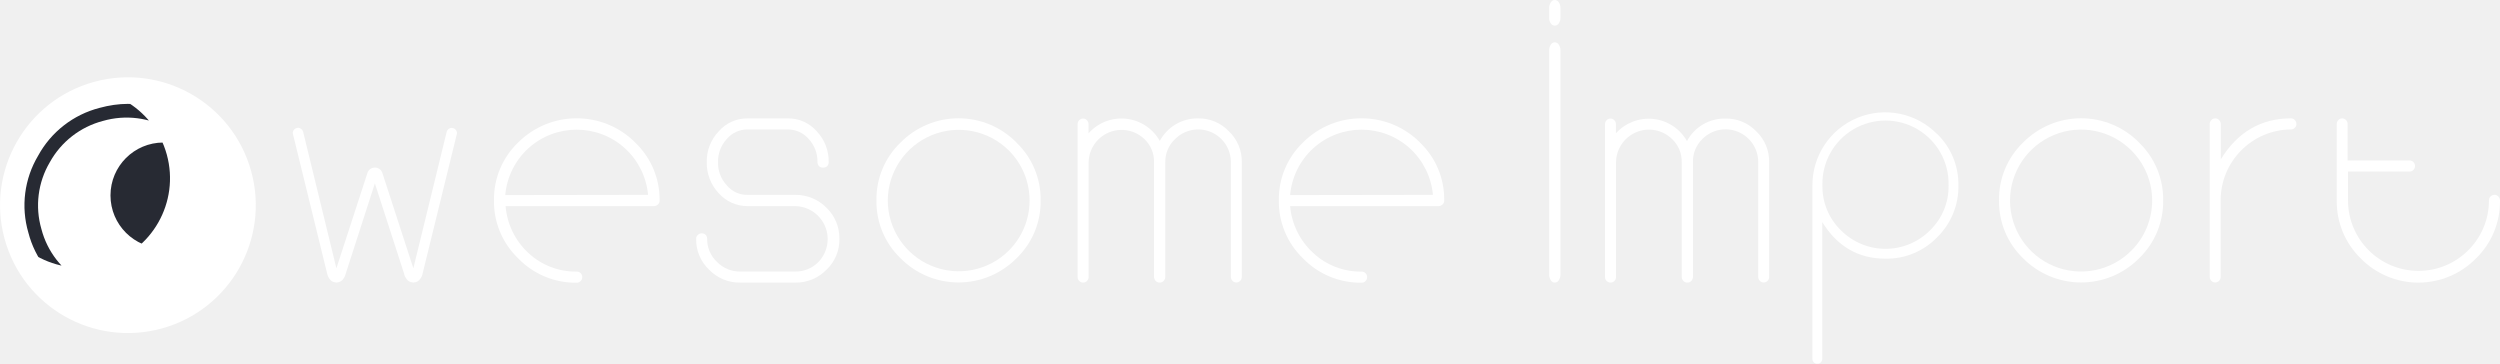
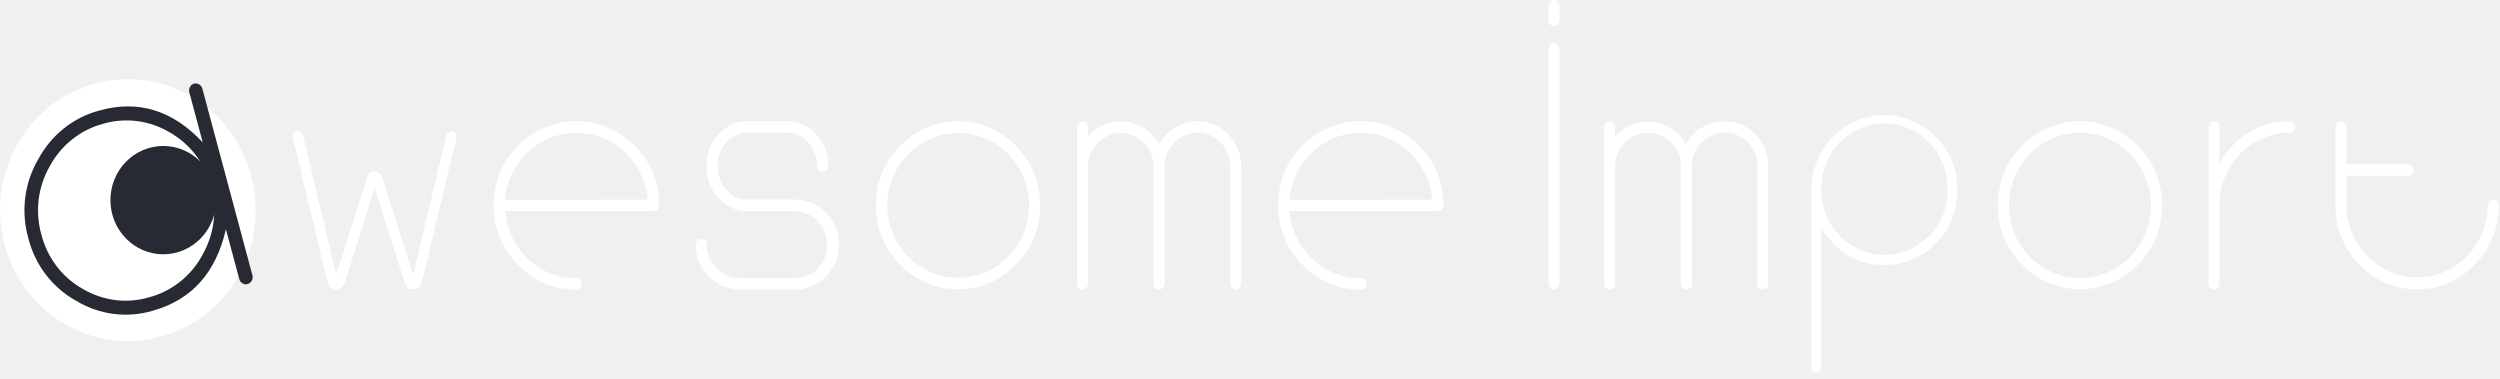
- <svg xmlns="http://www.w3.org/2000/svg" viewBox="0 0 454.82 66.17">
+ <svg xmlns="http://www.w3.org/2000/svg" width="330" height="50" viewBox="0 0 330 50" fill="none">
+   <g clip-path="url(#clip0_27_38)">
+     <path d="M204.598 3.173C204.449 2.956 204.373 2.695 204.381 2.43V1.107C204.369 0.828 204.445 0.551 204.598 0.32C204.65 0.224 204.725 0.143 204.817 0.087C204.909 0.031 205.014 0.001 205.12 0C205.228 0 205.334 0.03 205.427 0.086C205.52 0.143 205.597 0.223 205.65 0.32C205.803 0.551 205.879 0.828 205.867 1.107V2.408C205.875 2.673 205.799 2.934 205.65 3.151C205.596 3.245 205.518 3.324 205.426 3.379C205.333 3.433 205.228 3.462 205.12 3.463C205.017 3.464 204.914 3.438 204.823 3.387C204.731 3.337 204.654 3.263 204.598 3.173ZM204.598 37.883C204.445 37.651 204.369 37.374 204.381 37.095V6.784C204.375 6.519 204.452 6.259 204.598 6.041C204.65 5.945 204.725 5.865 204.817 5.809C204.909 5.753 205.014 5.723 205.12 5.722C205.228 5.722 205.334 5.752 205.427 5.808C205.52 5.864 205.597 5.945 205.65 6.041C205.797 6.259 205.873 6.519 205.867 6.784V37.095C205.879 37.374 205.803 37.651 205.65 37.883C205.597 37.979 205.52 38.059 205.427 38.116C205.334 38.172 205.228 38.202 205.12 38.202C205.015 38.203 204.911 38.175 204.82 38.121C204.728 38.068 204.652 37.991 204.598 37.897V37.883Z" fill="white" />
+     <path d="M231.698 17.752C232.251 18.29 232.688 18.939 232.981 19.66C233.275 20.38 233.418 21.155 233.402 21.936V37.444C233.402 37.641 233.326 37.83 233.19 37.97C233.054 38.109 232.869 38.187 232.677 38.187C232.582 38.191 232.488 38.173 232.402 38.134C232.315 38.096 232.238 38.038 232.176 37.964C232.105 37.896 232.048 37.813 232.011 37.721C231.973 37.629 231.956 37.529 231.959 37.429V21.936C231.966 21.057 231.717 20.196 231.244 19.463C230.771 18.73 230.095 18.159 229.302 17.822C228.51 17.485 227.638 17.398 226.797 17.573C225.957 17.747 225.186 18.174 224.584 18.8C224.176 19.206 223.856 19.694 223.644 20.235C223.432 20.774 223.332 21.354 223.351 21.936V37.444C223.343 37.643 223.266 37.833 223.134 37.979C223.067 38.053 222.987 38.111 222.896 38.149C222.806 38.188 222.709 38.206 222.611 38.202C222.513 38.204 222.415 38.185 222.324 38.146C222.233 38.108 222.151 38.051 222.082 37.979C221.949 37.833 221.872 37.643 221.865 37.444V21.936C221.881 21.351 221.776 20.769 221.558 20.229C221.339 19.688 221.011 19.201 220.595 18.8C219.986 18.188 219.215 17.773 218.378 17.607C217.541 17.441 216.674 17.53 215.886 17.864C215.098 18.198 214.423 18.762 213.945 19.486C213.468 20.21 213.208 21.062 213.199 21.936V37.444C213.203 37.544 213.186 37.644 213.149 37.737C213.111 37.829 213.054 37.912 212.981 37.979C212.921 38.052 212.845 38.109 212.759 38.148C212.674 38.187 212.581 38.205 212.488 38.202C212.39 38.204 212.292 38.185 212.201 38.146C212.11 38.108 212.028 38.051 211.959 37.979C211.889 37.91 211.833 37.827 211.797 37.735C211.761 37.643 211.744 37.544 211.748 37.444V16.771C211.748 16.574 211.825 16.385 211.961 16.246C212.097 16.107 212.281 16.028 212.474 16.028C212.567 16.025 212.66 16.044 212.745 16.082C212.83 16.121 212.906 16.179 212.967 16.251C213.04 16.32 213.097 16.404 213.134 16.498C213.172 16.591 213.189 16.692 213.184 16.794V18.027C213.799 17.323 214.569 16.78 215.43 16.442C216.291 16.104 217.219 15.981 218.135 16.083C219.052 16.186 219.931 16.511 220.701 17.031C221.471 17.551 222.108 18.252 222.561 19.075C223.045 18.141 223.773 17.362 224.662 16.824C225.551 16.287 226.568 16.011 227.601 16.028C228.363 16.006 229.122 16.148 229.828 16.445C230.533 16.742 231.171 17.187 231.698 17.752V17.752Z" fill="white" />
+     <path d="M255.556 18.102C256.466 19.005 257.185 20.091 257.669 21.291C258.153 22.491 258.391 23.781 258.369 25.079C258.391 26.382 258.153 27.675 257.669 28.881C257.185 30.085 256.466 31.176 255.556 32.086C254.673 33.022 253.611 33.761 252.437 34.257C251.263 34.753 250.002 34.995 248.732 34.97C245.171 34.97 242.387 33.32 240.407 30.021V48.509C240.408 48.597 240.391 48.684 240.359 48.766C240.327 48.847 240.279 48.922 240.218 48.984C240.158 49.046 240.085 49.095 240.005 49.127C239.925 49.159 239.84 49.173 239.754 49.17C239.669 49.173 239.583 49.158 239.504 49.126C239.424 49.094 239.351 49.046 239.29 48.984C239.231 48.921 239.184 48.847 239.153 48.765C239.122 48.683 239.107 48.596 239.109 48.509V25.079C239.098 23.124 239.656 21.21 240.711 19.581C241.766 17.953 243.271 16.683 245.033 15.934C246.796 15.185 248.736 14.992 250.606 15.378C252.476 15.764 254.192 16.712 255.534 18.102H255.556ZM254.628 31.135C255.418 30.351 256.043 29.409 256.463 28.367C256.884 27.326 257.091 26.206 257.071 25.079C257.104 23.938 256.913 22.802 256.51 21.738C256.107 20.674 255.499 19.704 254.723 18.885C253.947 18.066 253.018 17.415 251.993 16.97C250.967 16.526 249.864 16.297 248.75 16.297C247.636 16.297 246.534 16.526 245.508 16.97C244.482 17.415 243.553 18.066 242.777 18.885C242.001 19.704 241.394 20.674 240.99 21.738C240.587 22.802 240.396 23.938 240.429 25.079C240.409 26.206 240.616 27.326 241.037 28.367C241.457 29.409 242.082 30.351 242.873 31.135C243.643 31.929 244.559 32.559 245.567 32.989C246.576 33.419 247.658 33.64 248.75 33.64C249.842 33.64 250.924 33.419 251.933 32.989C252.941 32.559 253.857 31.929 254.628 31.135V31.135Z" fill="white" />
+     <path d="M282.198 19.276C283.226 20.287 284.039 21.504 284.587 22.852C285.135 24.199 285.405 25.648 285.382 27.108C285.402 28.565 285.13 30.011 284.582 31.355C284.035 32.7 283.223 33.915 282.198 34.925C281.197 35.959 280.007 36.779 278.695 37.339C277.383 37.898 275.976 38.187 274.555 38.187C273.134 38.187 271.727 37.898 270.415 37.339C269.104 36.779 267.913 35.959 266.912 34.925C265.885 33.913 265.072 32.696 264.525 31.349C263.977 30.001 263.706 28.552 263.728 27.093C263.705 25.633 263.975 24.184 264.523 22.837C265.071 21.489 265.884 20.272 266.912 19.261C267.911 18.225 269.102 17.402 270.414 16.84C271.726 16.279 273.133 15.99 274.555 15.99C275.977 15.99 277.385 16.279 278.697 16.84C280.009 17.402 281.199 18.225 282.198 19.261V19.276ZM281.176 33.892C282.049 33.003 282.742 31.946 283.215 30.782C283.687 29.618 283.931 28.369 283.931 27.108C283.931 25.847 283.687 24.598 283.215 23.434C282.742 22.269 282.049 21.212 281.176 20.323C279.865 18.984 278.196 18.072 276.379 17.702C274.563 17.333 272.68 17.523 270.969 18.249C269.258 18.975 267.795 20.203 266.765 21.78C265.734 23.356 265.182 25.21 265.179 27.108C265.179 29.007 265.729 30.863 266.759 32.442C267.789 34.021 269.253 35.251 270.965 35.977C272.677 36.704 274.562 36.893 276.379 36.522C278.197 36.151 279.866 35.236 281.176 33.892V33.892Z" fill="white" />
+     <path d="M302.742 16.229C302.815 16.298 302.872 16.382 302.91 16.476C302.948 16.569 302.965 16.67 302.96 16.771C302.964 16.867 302.947 16.963 302.909 17.05C302.872 17.138 302.814 17.216 302.742 17.277C302.682 17.35 302.606 17.408 302.521 17.446C302.435 17.485 302.342 17.503 302.249 17.5C299.776 17.517 297.411 18.538 295.671 20.339C293.932 22.14 292.959 24.574 292.967 27.108V37.444C292.967 37.641 292.891 37.83 292.755 37.97C292.619 38.109 292.434 38.187 292.242 38.187C292.148 38.191 292.054 38.173 291.967 38.134C291.88 38.096 291.803 38.038 291.742 37.964C291.67 37.896 291.614 37.813 291.576 37.721C291.539 37.629 291.521 37.529 291.524 37.429V16.771C291.522 16.671 291.541 16.571 291.578 16.477C291.616 16.384 291.671 16.3 291.742 16.229C291.803 16.156 291.88 16.098 291.967 16.059C292.054 16.021 292.148 16.003 292.242 16.006C292.339 16.003 292.437 16.021 292.527 16.059C292.617 16.098 292.698 16.156 292.764 16.229C292.834 16.3 292.89 16.384 292.927 16.477C292.965 16.571 292.983 16.671 292.982 16.771V21.549C295.205 17.839 298.309 15.989 302.293 15.999C302.379 16.003 302.464 16.025 302.541 16.065C302.619 16.105 302.687 16.16 302.742 16.229V16.229Z" fill="white" />
+     <path d="M329.602 26.565C329.673 26.636 329.728 26.72 329.766 26.814C329.803 26.907 329.822 27.007 329.82 27.108C329.839 28.562 329.569 30.005 329.027 31.349C328.485 32.693 327.681 33.909 326.666 34.925C325.673 35.964 324.489 36.789 323.181 37.353C321.874 37.916 320.47 38.207 319.051 38.207C317.633 38.207 316.229 37.916 314.921 37.353C313.614 36.789 312.429 35.964 311.437 34.925C310.42 33.908 309.615 32.688 309.073 31.342C308.531 29.995 308.262 28.549 308.283 27.093V16.771C308.278 16.67 308.295 16.569 308.332 16.475C308.37 16.382 308.427 16.297 308.5 16.229C308.561 16.156 308.636 16.098 308.722 16.059C308.807 16.021 308.9 16.003 308.993 16.006C309.186 16.006 309.37 16.084 309.506 16.224C309.642 16.363 309.718 16.552 309.718 16.749V21.691H317.884C318.076 21.691 318.261 21.769 318.397 21.908C318.533 22.048 318.609 22.237 318.609 22.434C318.612 22.534 318.594 22.633 318.557 22.726C318.519 22.818 318.463 22.901 318.391 22.969C318.33 23.042 318.253 23.1 318.166 23.139C318.079 23.177 317.985 23.195 317.891 23.192H309.769V27.093C309.769 29.619 310.749 32.042 312.492 33.829C314.236 35.616 316.6 36.619 319.066 36.619C321.531 36.619 323.896 35.616 325.639 33.829C327.383 32.042 328.362 29.619 328.362 27.093C328.361 26.992 328.379 26.892 328.417 26.799C328.454 26.706 328.51 26.621 328.58 26.55C328.724 26.413 328.912 26.334 329.109 26.328C329.298 26.338 329.474 26.423 329.602 26.565V26.565Z" fill="white" />
+     <path d="M44.039 38.135C43.846 38.072 43.675 37.954 43.546 37.793C43.344 37.545 43.207 37.249 43.147 36.931L38.659 18.168C38.63 18.079 38.62 17.983 38.632 17.89C38.643 17.796 38.675 17.706 38.724 17.626C38.769 17.545 38.831 17.475 38.905 17.42C38.978 17.365 39.063 17.326 39.152 17.306C39.235 17.278 39.323 17.27 39.409 17.281C39.496 17.293 39.579 17.324 39.652 17.373C39.819 17.47 39.941 17.63 39.993 17.819L44.38 36.27L48.47 23.4C48.531 23.181 48.661 22.99 48.839 22.856C49.018 22.721 49.235 22.651 49.456 22.657C49.678 22.652 49.896 22.722 50.075 22.857C50.255 22.991 50.386 23.182 50.45 23.4L54.532 36.27L58.927 17.834C58.949 17.739 58.991 17.65 59.05 17.573C59.108 17.496 59.183 17.433 59.268 17.388C59.339 17.339 59.421 17.307 59.507 17.295C59.592 17.284 59.679 17.293 59.761 17.321C59.85 17.341 59.934 17.38 60.008 17.435C60.082 17.49 60.143 17.56 60.189 17.641C60.24 17.72 60.272 17.81 60.283 17.904C60.295 17.998 60.285 18.094 60.254 18.183L55.765 36.931C55.712 37.251 55.574 37.549 55.366 37.793C55.239 37.955 55.067 38.074 54.873 38.135C54.761 38.166 54.648 38.189 54.532 38.202C54.417 38.19 54.303 38.167 54.192 38.135C53.997 38.076 53.825 37.957 53.699 37.793C53.491 37.548 53.351 37.25 53.292 36.931L49.456 24.789L45.62 36.968C45.556 37.273 45.419 37.556 45.221 37.793C45.091 37.955 44.917 38.074 44.721 38.135C44.609 38.167 44.495 38.19 44.38 38.202C44.265 38.189 44.151 38.166 44.039 38.135Z" fill="white" />
+     <path d="M83.8 19.276C84.835 20.283 85.655 21.499 86.209 22.847C86.763 24.195 87.039 25.645 87.02 27.108C87.025 27.208 87.008 27.308 86.971 27.401C86.933 27.493 86.876 27.576 86.802 27.643C86.661 27.781 86.475 27.86 86.28 27.866H66.701C66.893 30.279 67.958 32.532 69.689 34.182C71.421 35.847 73.717 36.755 76.092 36.716C76.284 36.716 76.468 36.794 76.604 36.934C76.74 37.073 76.817 37.262 76.817 37.459C76.82 37.559 76.802 37.658 76.765 37.751C76.727 37.843 76.671 37.926 76.599 37.994C76.537 38.067 76.46 38.125 76.374 38.164C76.287 38.202 76.193 38.221 76.099 38.217C74.658 38.242 73.227 37.962 71.896 37.396C70.565 36.83 69.362 35.989 68.361 34.925C67.332 33.915 66.518 32.698 65.969 31.35C65.42 30.002 65.148 28.553 65.171 27.093C65.147 25.633 65.418 24.183 65.967 22.835C66.516 21.487 67.331 20.27 68.361 19.261C70.411 17.168 73.187 15.992 76.081 15.992C78.975 15.992 81.751 17.168 83.8 19.261V19.276ZM85.497 26.342C85.285 23.936 84.204 21.697 82.466 20.063C80.718 18.434 78.44 17.53 76.077 17.53C73.714 17.53 71.436 18.434 69.689 20.063C67.944 21.704 66.862 23.955 66.657 26.372L85.497 26.342Z" fill="white" />
+     <path d="M109.043 28.089C109.59 28.63 110.023 29.281 110.315 30C110.607 30.72 110.751 31.493 110.74 32.272C110.758 33.052 110.617 33.828 110.325 34.548C110.032 35.269 109.596 35.919 109.043 36.456C108.51 37.021 107.87 37.467 107.161 37.768C106.452 38.068 105.691 38.216 104.924 38.202H97.673C96.904 38.219 96.141 38.072 95.431 37.772C94.721 37.471 94.079 37.023 93.546 36.456C92.993 35.919 92.555 35.27 92.262 34.549C91.968 33.828 91.825 33.053 91.842 32.272C91.838 32.176 91.855 32.081 91.893 31.993C91.93 31.906 91.988 31.828 92.06 31.767C92.126 31.693 92.207 31.635 92.297 31.597C92.387 31.558 92.484 31.54 92.582 31.544C92.68 31.543 92.778 31.561 92.869 31.6C92.96 31.638 93.043 31.695 93.111 31.767C93.231 31.906 93.296 32.087 93.293 32.272C93.283 32.861 93.394 33.445 93.619 33.986C93.844 34.528 94.177 35.015 94.598 35.416C94.995 35.833 95.471 36.164 95.998 36.386C96.524 36.608 97.089 36.718 97.658 36.709H104.91C105.48 36.719 106.047 36.61 106.574 36.387C107.102 36.165 107.579 35.834 107.977 35.416C108.565 34.79 108.962 34.001 109.118 33.148C109.275 32.294 109.185 31.412 108.859 30.61C108.533 29.808 107.986 29.121 107.284 28.634C106.583 28.146 105.757 27.879 104.91 27.866H98.623C97.905 27.867 97.196 27.713 96.541 27.414C95.886 27.114 95.3 26.675 94.823 26.127C93.781 24.996 93.213 23.491 93.242 21.936C93.223 21.166 93.353 20.4 93.625 19.682C93.896 18.965 94.303 18.308 94.823 17.752C95.295 17.197 95.879 16.753 96.535 16.451C97.192 16.15 97.904 15.998 98.623 16.006H103.945C104.665 15.997 105.379 16.148 106.036 16.45C106.694 16.752 107.279 17.196 107.752 17.752C108.797 18.878 109.363 20.383 109.326 21.936C109.329 22.036 109.311 22.136 109.275 22.229C109.239 22.323 109.185 22.407 109.116 22.478C108.967 22.604 108.779 22.67 108.586 22.664C108.397 22.666 108.212 22.6 108.064 22.478C107.932 22.329 107.854 22.137 107.847 21.936C107.877 20.778 107.466 19.653 106.701 18.8C106.361 18.392 105.938 18.065 105.462 17.84C104.987 17.616 104.469 17.5 103.945 17.5H98.623C98.099 17.496 97.582 17.611 97.107 17.836C96.632 18.061 96.211 18.39 95.874 18.8C95.109 19.653 94.698 20.778 94.728 21.936C94.7 23.085 95.111 24.2 95.874 25.042C96.206 25.459 96.626 25.792 97.102 26.017C97.578 26.243 98.098 26.354 98.623 26.343H104.903C105.672 26.332 106.435 26.482 107.147 26.782C107.859 27.082 108.504 27.527 109.043 28.089V28.089Z" fill="white" />
+     <path d="M134.098 19.276C135.128 20.285 135.943 21.502 136.492 22.85C137.041 24.198 137.312 25.647 137.288 27.108C137.309 28.566 137.037 30.012 136.488 31.357C135.939 32.702 135.125 33.917 134.098 34.925C133.097 35.958 131.907 36.779 130.596 37.338C129.285 37.898 127.878 38.186 126.458 38.186C125.038 38.186 123.631 37.898 122.32 37.338C121.009 36.779 119.819 35.958 118.818 34.925C117.789 33.915 116.975 32.698 116.426 31.35C115.877 30.003 115.605 28.553 115.628 27.093C115.604 25.633 115.875 24.183 116.424 22.835C116.973 21.487 117.788 20.27 118.818 19.261C119.817 18.225 121.007 17.402 122.318 16.841C123.63 16.28 125.037 15.991 126.458 15.991C127.879 15.991 129.286 16.28 130.598 16.841C131.909 17.402 133.099 18.225 134.098 19.261V19.276ZM133.075 33.892C133.948 33.003 134.641 31.946 135.114 30.782C135.587 29.618 135.83 28.369 135.83 27.108C135.83 25.847 135.587 24.598 135.114 23.434C134.641 22.269 133.948 21.212 133.075 20.323C131.763 18.995 130.098 18.093 128.287 17.731C126.477 17.368 124.603 17.561 122.899 18.286C121.196 19.01 119.739 20.234 118.711 21.803C117.683 23.372 117.13 25.218 117.122 27.108C117.127 28.999 117.678 30.847 118.705 32.419C119.732 33.99 121.19 35.216 122.895 35.941C124.6 36.666 126.476 36.858 128.287 36.494C130.099 36.129 131.764 35.224 133.075 33.892V33.892Z" fill="white" />
+     <path d="M162.125 17.752C162.678 18.29 163.115 18.939 163.409 19.66C163.702 20.38 163.846 21.155 163.829 21.936V37.444C163.829 37.641 163.753 37.83 163.617 37.97C163.481 38.109 163.297 38.187 163.104 38.187C163.01 38.191 162.916 38.173 162.829 38.134C162.743 38.096 162.666 38.038 162.604 37.964C162.532 37.896 162.476 37.813 162.438 37.721C162.401 37.629 162.383 37.529 162.386 37.429V21.936C162.391 21.06 162.141 20.203 161.668 19.473C161.196 18.744 160.522 18.174 159.733 17.838C158.943 17.502 158.075 17.414 157.236 17.585C156.398 17.756 155.629 18.179 155.026 18.8C154.608 19.201 154.277 19.687 154.055 20.227C153.832 20.767 153.723 21.35 153.735 21.936V37.444C153.728 37.643 153.65 37.833 153.518 37.979C153.452 38.053 153.371 38.111 153.28 38.149C153.19 38.188 153.093 38.206 152.996 38.202C152.897 38.204 152.799 38.185 152.708 38.146C152.617 38.108 152.535 38.051 152.466 37.979C152.333 37.833 152.256 37.643 152.249 37.444V21.936C152.265 21.351 152.16 20.769 151.942 20.229C151.723 19.688 151.395 19.201 150.98 18.8C150.369 18.201 149.601 17.796 148.77 17.637C147.938 17.477 147.08 17.57 146.299 17.902C145.518 18.235 144.849 18.794 144.373 19.51C143.897 20.227 143.635 21.07 143.619 21.936V37.444C143.624 37.544 143.607 37.644 143.569 37.737C143.532 37.829 143.474 37.912 143.402 37.979C143.341 38.052 143.265 38.11 143.18 38.149C143.095 38.187 143.002 38.206 142.908 38.202C142.81 38.204 142.712 38.185 142.621 38.146C142.53 38.108 142.448 38.051 142.379 37.979C142.309 37.91 142.254 37.827 142.218 37.735C142.181 37.643 142.165 37.544 142.169 37.444V16.771C142.169 16.574 142.245 16.385 142.381 16.246C142.517 16.107 142.702 16.028 142.894 16.028C142.987 16.025 143.08 16.043 143.166 16.082C143.251 16.12 143.327 16.178 143.387 16.251C143.46 16.32 143.517 16.404 143.555 16.498C143.592 16.591 143.609 16.692 143.605 16.794V18.027C144.218 17.316 144.988 16.766 145.851 16.422C146.714 16.079 147.645 15.952 148.566 16.052C149.486 16.153 150.37 16.478 151.143 17C151.917 17.521 152.557 18.226 153.01 19.053C153.496 18.12 154.223 17.342 155.112 16.804C156.002 16.267 157.018 15.991 158.05 16.006C158.811 15.99 159.566 16.137 160.268 16.437C160.97 16.738 161.602 17.186 162.125 17.752V17.752Z" fill="white" />
+     <path d="M187.339 19.276C188.37 20.285 189.185 21.502 189.734 22.85C190.283 24.198 190.554 25.647 190.53 27.108C190.534 27.208 190.516 27.307 190.479 27.4C190.441 27.492 190.385 27.575 190.313 27.643C190.168 27.779 189.98 27.858 189.783 27.866H170.204C170.407 30.286 171.489 32.539 173.235 34.182C174.966 35.849 177.263 36.758 179.638 36.716C179.83 36.716 180.015 36.794 180.151 36.934C180.287 37.073 180.363 37.262 180.363 37.459C180.367 37.559 180.349 37.658 180.311 37.751C180.274 37.843 180.217 37.926 180.146 37.994C180.085 38.067 180.009 38.124 179.924 38.163C179.839 38.201 179.746 38.22 179.653 38.217C178.209 38.242 176.776 37.963 175.443 37.397C174.109 36.83 172.904 35.989 171.901 34.925C170.874 33.913 170.061 32.696 169.514 31.348C168.966 30.001 168.695 28.552 168.717 27.093C168.693 25.633 168.964 24.184 169.512 22.837C170.06 21.489 170.873 20.272 171.901 19.261C173.95 17.168 176.726 15.992 179.62 15.992C182.514 15.992 185.29 17.168 187.339 19.261V19.276ZM189.044 26.342C188.831 23.936 187.75 21.697 186.012 20.063C184.265 18.434 181.987 17.53 179.624 17.53C177.261 17.53 174.983 18.434 173.235 20.063C171.49 21.704 170.409 23.955 170.204 26.372L189.044 26.342Z" fill="white" />
+     <path d="M33.14 23.156C30.671 13.952 21.388 8.541 12.405 11.071C3.423 13.601 -1.857 23.114 0.612 32.319C3.081 41.523 12.364 46.933 21.347 44.403C30.329 41.873 35.609 32.361 33.14 23.156Z" fill="white" />
+     <path d="M26.287 11.146C26.394 11.205 26.488 11.287 26.561 11.385C26.635 11.484 26.687 11.598 26.715 11.719L33.314 36.315C33.353 36.438 33.365 36.568 33.35 36.696C33.335 36.824 33.293 36.948 33.227 37.058C33.17 37.167 33.09 37.263 32.994 37.338C32.898 37.414 32.787 37.468 32.669 37.496C32.559 37.535 32.442 37.547 32.327 37.53C32.212 37.513 32.103 37.468 32.009 37.4C31.901 37.341 31.808 37.26 31.734 37.161C31.66 37.063 31.608 36.949 31.581 36.827L29.819 30.266C28.506 35.995 25.308 39.569 20.189 41.011C18.499 41.516 16.726 41.659 14.979 41.433C13.233 41.207 11.55 40.615 10.036 39.696C8.489 38.839 7.132 37.665 6.048 36.245C4.965 34.826 4.18 33.192 3.742 31.447C3.247 29.716 3.106 27.898 3.328 26.108C3.55 24.318 4.13 22.594 5.033 21.044C5.878 19.457 7.033 18.066 8.425 16.955C9.817 15.844 11.417 15.038 13.126 14.587C18.24 13.155 22.785 14.555 26.759 18.785L24.997 12.216C24.958 12.093 24.945 11.963 24.96 11.835C24.975 11.707 25.017 11.583 25.084 11.473C25.133 11.366 25.206 11.271 25.296 11.196C25.387 11.122 25.492 11.069 25.606 11.042C25.72 11.011 25.84 11.004 25.957 11.022C26.074 11.04 26.187 11.082 26.287 11.146V11.146ZM26.73 33.625C27.502 32.281 27.998 30.79 28.189 29.242C28.38 27.695 28.261 26.124 27.839 24.626C27.455 23.118 26.774 21.706 25.839 20.477C24.904 19.248 23.734 18.227 22.4 17.477C21.082 16.687 19.62 16.179 18.105 15.985C16.589 15.791 15.05 15.914 13.582 16.348C12.105 16.744 10.722 17.444 9.517 18.404C8.311 19.365 7.309 20.567 6.57 21.936C5.795 23.283 5.297 24.778 5.106 26.329C4.915 27.88 5.036 29.455 5.46 30.957C5.841 32.464 6.518 33.874 7.45 35.104C8.381 36.333 9.547 37.354 10.877 38.105C12.199 38.899 13.664 39.408 15.184 39.603C16.704 39.797 18.246 39.672 19.717 39.235C21.194 38.837 22.577 38.137 23.782 37.177C24.987 36.216 25.99 35.016 26.73 33.647V33.625Z" fill="#272A33" />
+     <path d="M21.552 33.565C25.405 33.565 28.528 30.365 28.528 26.417C28.528 22.469 25.405 19.268 21.552 19.268C17.699 19.268 14.576 22.469 14.576 26.417C14.576 30.365 17.699 33.565 21.552 33.565Z" fill="#272A33" />
+   </g>
  <defs>
-     <style>.cls-1{fill:none;}.cls-2{fill:#fff;}.cls-3{clip-path:url(#clip-path);}.cls-4{fill:#272a33;}</style>
-     <clipPath id="clip-path">
-       <rect class="cls-1" x="0.01" y="14.07" width="32.52" height="32.52" rx="23.26" transform="translate(-9.06 7.5) rotate(-15.37)" />
+     <clipPath id="clip0_27_38">
+       <rect width="329.82" height="49.17" fill="white" />
    </clipPath>
  </defs>
-   <g id="레이어_2" data-name="레이어 2">
-     <g id="레이어_1-2" data-name="레이어 1">
-       <path class="cls-2" d="M282.14,4.27a1.65,1.65,0,0,1-.3-1V1.49a1.76,1.76,0,0,1,.3-1.06.83.83,0,0,1,.72-.43.84.84,0,0,1,.73.43,1.76,1.76,0,0,1,.3,1.06V3.24a1.65,1.65,0,0,1-.3,1,.85.85,0,0,1-.73.42A.84.84,0,0,1,282.14,4.27Zm0,46.71a1.76,1.76,0,0,1-.3-1.06V9.13a1.7,1.7,0,0,1,.3-1,.83.83,0,0,1,.72-.43.84.84,0,0,1,.73.43,1.7,1.7,0,0,1,.3,1V49.92a1.76,1.76,0,0,1-.3,1.06.84.84,0,0,1-.73.43A.83.83,0,0,1,282.14,51Z" />
-       <path class="cls-2" d="M319.51,23.89a7.54,7.54,0,0,1,2.35,5.63V50.39a1,1,0,0,1-1,1,.87.87,0,0,1-.69-.3.94.94,0,0,1-.3-.72V29.52A5.94,5.94,0,0,0,309.7,25.3,5.62,5.62,0,0,0,308,29.52V50.39a1.12,1.12,0,0,1-.3.72.93.93,0,0,1-.72.3,1,1,0,0,1-.73-.3,1.12,1.12,0,0,1-.3-.72V29.52a5.58,5.58,0,0,0-1.75-4.22A6,6,0,0,0,294,29.52V50.39a.91.91,0,0,1-.3.72.86.86,0,0,1-.68.3,1,1,0,0,1-.73-.3.94.94,0,0,1-.29-.72V22.57a1,1,0,0,1,1-1,.86.86,0,0,1,.68.3.93.93,0,0,1,.3.73v1.66a8,8,0,0,1,12.93,1.41,7.73,7.73,0,0,1,6.95-4.1A7.52,7.52,0,0,1,319.51,23.89Z" />
-       <path class="cls-2" d="M352.41,24.36a12.77,12.77,0,0,1,3.88,9.39,12.87,12.87,0,0,1-3.88,9.43A12.74,12.74,0,0,1,343,47.06c-4.91,0-8.75-2.22-11.48-6.66V65.28a.9.9,0,0,1-.26.64.86.86,0,0,1-.64.25.87.87,0,0,1-.64-.25.89.89,0,0,1-.25-.64V33.75a13.24,13.24,0,0,1,22.65-9.39ZM351.13,41.9a11.07,11.07,0,0,0,3.37-8.15,11.48,11.48,0,1,0-22.95,0,11.07,11.07,0,0,0,3.37,8.15,11.43,11.43,0,0,0,16.21,0Z" />
-       <path class="cls-2" d="M389.15,25.94a14.28,14.28,0,0,1,4.39,10.54A14.31,14.31,0,0,1,389.15,47a14.85,14.85,0,0,1-21.08,0,14.31,14.31,0,0,1-4.39-10.54,14.28,14.28,0,0,1,4.39-10.54,14.82,14.82,0,0,1,21.08,0Zm-1.41,19.67a12.87,12.87,0,0,0,0-18.26,12.93,12.93,0,0,0-22.06,9.13,12.92,12.92,0,0,0,22.06,9.13Z" />
-       <path class="cls-2" d="M417.48,21.84a.93.93,0,0,1,.3.73.83.83,0,0,1-.3.68.85.85,0,0,1-.68.3A12.89,12.89,0,0,0,404,36.48V50.39a1,1,0,0,1-1,1,.87.87,0,0,1-.69-.3.94.94,0,0,1-.3-.72V22.57a1,1,0,0,1,.3-.73.87.87,0,0,1,.69-.3.94.94,0,0,1,.72.3,1,1,0,0,1,.3.73V29q4.6-7.49,12.84-7.47A.85.85,0,0,1,417.48,21.84Z" />
-       <path class="cls-2" d="M454.52,35.75a1,1,0,0,1,.3.73A14.43,14.43,0,0,1,450.47,47a14.69,14.69,0,0,1-21,0,14.43,14.43,0,0,1-4.35-10.54V22.57a.93.93,0,0,1,.3-.73.85.85,0,0,1,.68-.3,1,1,0,0,1,1,1v6.65h11.26a1,1,0,0,1,1,1,.94.94,0,0,1-.3.72.87.87,0,0,1-.69.3H427.17v5.25a12.82,12.82,0,1,0,25.64,0,1,1,0,0,1,.3-.73,1.12,1.12,0,0,1,.73-.3A1,1,0,0,1,454.52,35.75Z" />
-       <path class="cls-2" d="M60.73,51.32a1.45,1.45,0,0,1-.68-.46,2.56,2.56,0,0,1-.55-1.16L53.31,24.45a.86.86,0,0,1,.09-.73.9.9,0,0,1,.59-.43.8.8,0,0,1,.69.09,1,1,0,0,1,.47.6L61.2,48.81l5.64-17.32a1.38,1.38,0,0,1,1.36-1,1.4,1.4,0,0,1,1.37,1L75.2,48.81,81.26,24a.91.91,0,0,1,.47-.6.77.77,0,0,1,.68-.09.9.9,0,0,1,.59.43.83.83,0,0,1,.09.73L76.9,49.7a2.37,2.37,0,0,1-.55,1.16,1.4,1.4,0,0,1-.68.46,3.18,3.18,0,0,1-.47.09,2.77,2.77,0,0,1-.47-.09,1.36,1.36,0,0,1-.68-.46,2.47,2.47,0,0,1-.56-1.16L68.2,33.36,62.91,49.75a2.54,2.54,0,0,1-.55,1.11,1.43,1.43,0,0,1-.69.46,2.77,2.77,0,0,1-.47.09A3.18,3.18,0,0,1,60.73,51.32Z" />
-       <path class="cls-2" d="M115.56,25.94A14.28,14.28,0,0,1,120,36.48a.9.9,0,0,1-.3.72,1.09,1.09,0,0,1-.72.3h-27A13.06,13.06,0,0,0,96.1,46a12.61,12.61,0,0,0,8.83,3.41,1,1,0,0,1,1,1,.94.94,0,0,1-.3.72.87.87,0,0,1-.69.3A14.48,14.48,0,0,1,94.27,47a14.28,14.28,0,0,1-4.4-10.54,14.25,14.25,0,0,1,4.4-10.54,15.08,15.08,0,0,1,21.29,0Zm2.34,9.51A13.06,13.06,0,0,0,113.72,27,13.09,13.09,0,0,0,96.1,27a13.06,13.06,0,0,0-4.18,8.49Z" />
-       <path class="cls-2" d="M150.37,37.8a7.67,7.67,0,0,1,2.34,5.63,7.51,7.51,0,0,1-2.34,5.63,7.71,7.71,0,0,1-5.68,2.35h-10A7.67,7.67,0,0,1,129,49.06a7.52,7.52,0,0,1-2.35-5.63.83.83,0,0,1,.3-.68.93.93,0,0,1,.72-.3,1,1,0,0,1,.73.3,1,1,0,0,1,.25.68,5.65,5.65,0,0,0,1.8,4.23,5.76,5.76,0,0,0,4.22,1.74h10a5.76,5.76,0,0,0,4.23-1.74,6,6,0,0,0-4.23-10.16H136a7,7,0,0,1-5.24-2.34,8,8,0,0,1-2.18-5.64,7.86,7.86,0,0,1,2.18-5.63A6.85,6.85,0,0,1,136,21.54h7.34a6.85,6.85,0,0,1,5.25,2.35,7.89,7.89,0,0,1,2.17,5.63,1,1,0,0,1-.29.73,1.1,1.1,0,0,1-.73.25,1.13,1.13,0,0,1-.72-.25,1.15,1.15,0,0,1-.3-.73,6,6,0,0,0-1.58-4.22,5,5,0,0,0-3.8-1.75H136a4.91,4.91,0,0,0-3.79,1.75,6,6,0,0,0-1.58,4.22,5.92,5.92,0,0,0,1.58,4.18A4.76,4.76,0,0,0,136,35.45h8.66A7.87,7.87,0,0,1,150.37,37.8Z" />
-       <path class="cls-2" d="M184.92,25.94a14.25,14.25,0,0,1,4.4,10.54A14.28,14.28,0,0,1,184.92,47a14.84,14.84,0,0,1-21.07,0,14.28,14.28,0,0,1-4.4-10.54,14.25,14.25,0,0,1,4.4-10.54,14.81,14.81,0,0,1,21.07,0Zm-1.41,19.67a12.87,12.87,0,0,0,0-18.26,12.92,12.92,0,0,0-22,9.13,12.91,12.91,0,0,0,22,9.13Z" />
-       <path class="cls-2" d="M223.57,23.89a7.54,7.54,0,0,1,2.35,5.63V50.39a1,1,0,0,1-1,1,.87.87,0,0,1-.69-.3.94.94,0,0,1-.3-.72V29.52a5.94,5.94,0,0,0-10.15-4.22A5.62,5.62,0,0,0,212,29.52V50.39a1.12,1.12,0,0,1-.3.72.93.93,0,0,1-.72.3,1,1,0,0,1-.73-.3,1.12,1.12,0,0,1-.3-.72V29.52a5.58,5.58,0,0,0-1.75-4.22,6,6,0,0,0-10.15,4.22V50.39a.91.91,0,0,1-.3.72.85.85,0,0,1-.68.3,1,1,0,0,1-.73-.3.94.94,0,0,1-.29-.72V22.57a1,1,0,0,1,1-1,.85.85,0,0,1,.68.3.93.93,0,0,1,.3.73v1.66A8,8,0,0,1,211,25.64a7.75,7.75,0,0,1,6.95-4.1A7.52,7.52,0,0,1,223.57,23.89Z" />
-       <path class="cls-2" d="M258.34,25.94a14.25,14.25,0,0,1,4.4,10.54.93.93,0,0,1-.3.72,1.14,1.14,0,0,1-.73.3h-27A13.06,13.06,0,0,0,238.89,46a12.58,12.58,0,0,0,8.83,3.41,1,1,0,0,1,1,1,.94.94,0,0,1-.3.72.86.86,0,0,1-.68.3A14.52,14.52,0,0,1,237.05,47a14.31,14.31,0,0,1-4.39-10.54,14.28,14.28,0,0,1,4.39-10.54,15.08,15.08,0,0,1,21.29,0Zm2.35,9.51A13.06,13.06,0,0,0,256.51,27a13.09,13.09,0,0,0-17.62,0,13.06,13.06,0,0,0-4.18,8.49Z" />
-       <rect class="cls-2" x="0.01" y="14.07" width="46.52" height="46.52" rx="23.26" transform="translate(-9.06 7.5) rotate(-15.37)" />
-       <g class="cls-3">
-         <path class="cls-4" d="M36.25,15a1.18,1.18,0,0,1,.59.77l9.1,33.1a1.2,1.2,0,0,1-.12,1,1.18,1.18,0,0,1-.77.59,1,1,0,0,1-.91-.13,1.16,1.16,0,0,1-.59-.77l-2.43-8.83c-1.81,7.71-6.22,12.52-13.28,14.46a17.73,17.73,0,0,1-14-1.77,17.6,17.6,0,0,1-8.68-11.1,17.64,17.64,0,0,1,1.78-14,17.77,17.77,0,0,1,11.16-8.69q10.58-2.89,18.8,5.65l-2.43-8.84a1.2,1.2,0,0,1,.12-1,1.06,1.06,0,0,1,.72-.58A1.2,1.2,0,0,1,36.25,15Zm.61,30.25a15.44,15.44,0,0,0,1.53-12.11,15.42,15.42,0,0,0-7.5-9.62A15.55,15.55,0,0,0,18.73,22a15.55,15.55,0,0,0-9.67,7.52A15.44,15.44,0,0,0,7.53,41.66,15.39,15.39,0,0,0,15,51.28,15.55,15.55,0,0,0,27.19,52.8,15.58,15.58,0,0,0,36.86,45.28Z" />
-         <circle class="cls-4" cx="29.72" cy="35.55" r="9.62" />
-       </g>
-     </g>
-   </g>
</svg>
